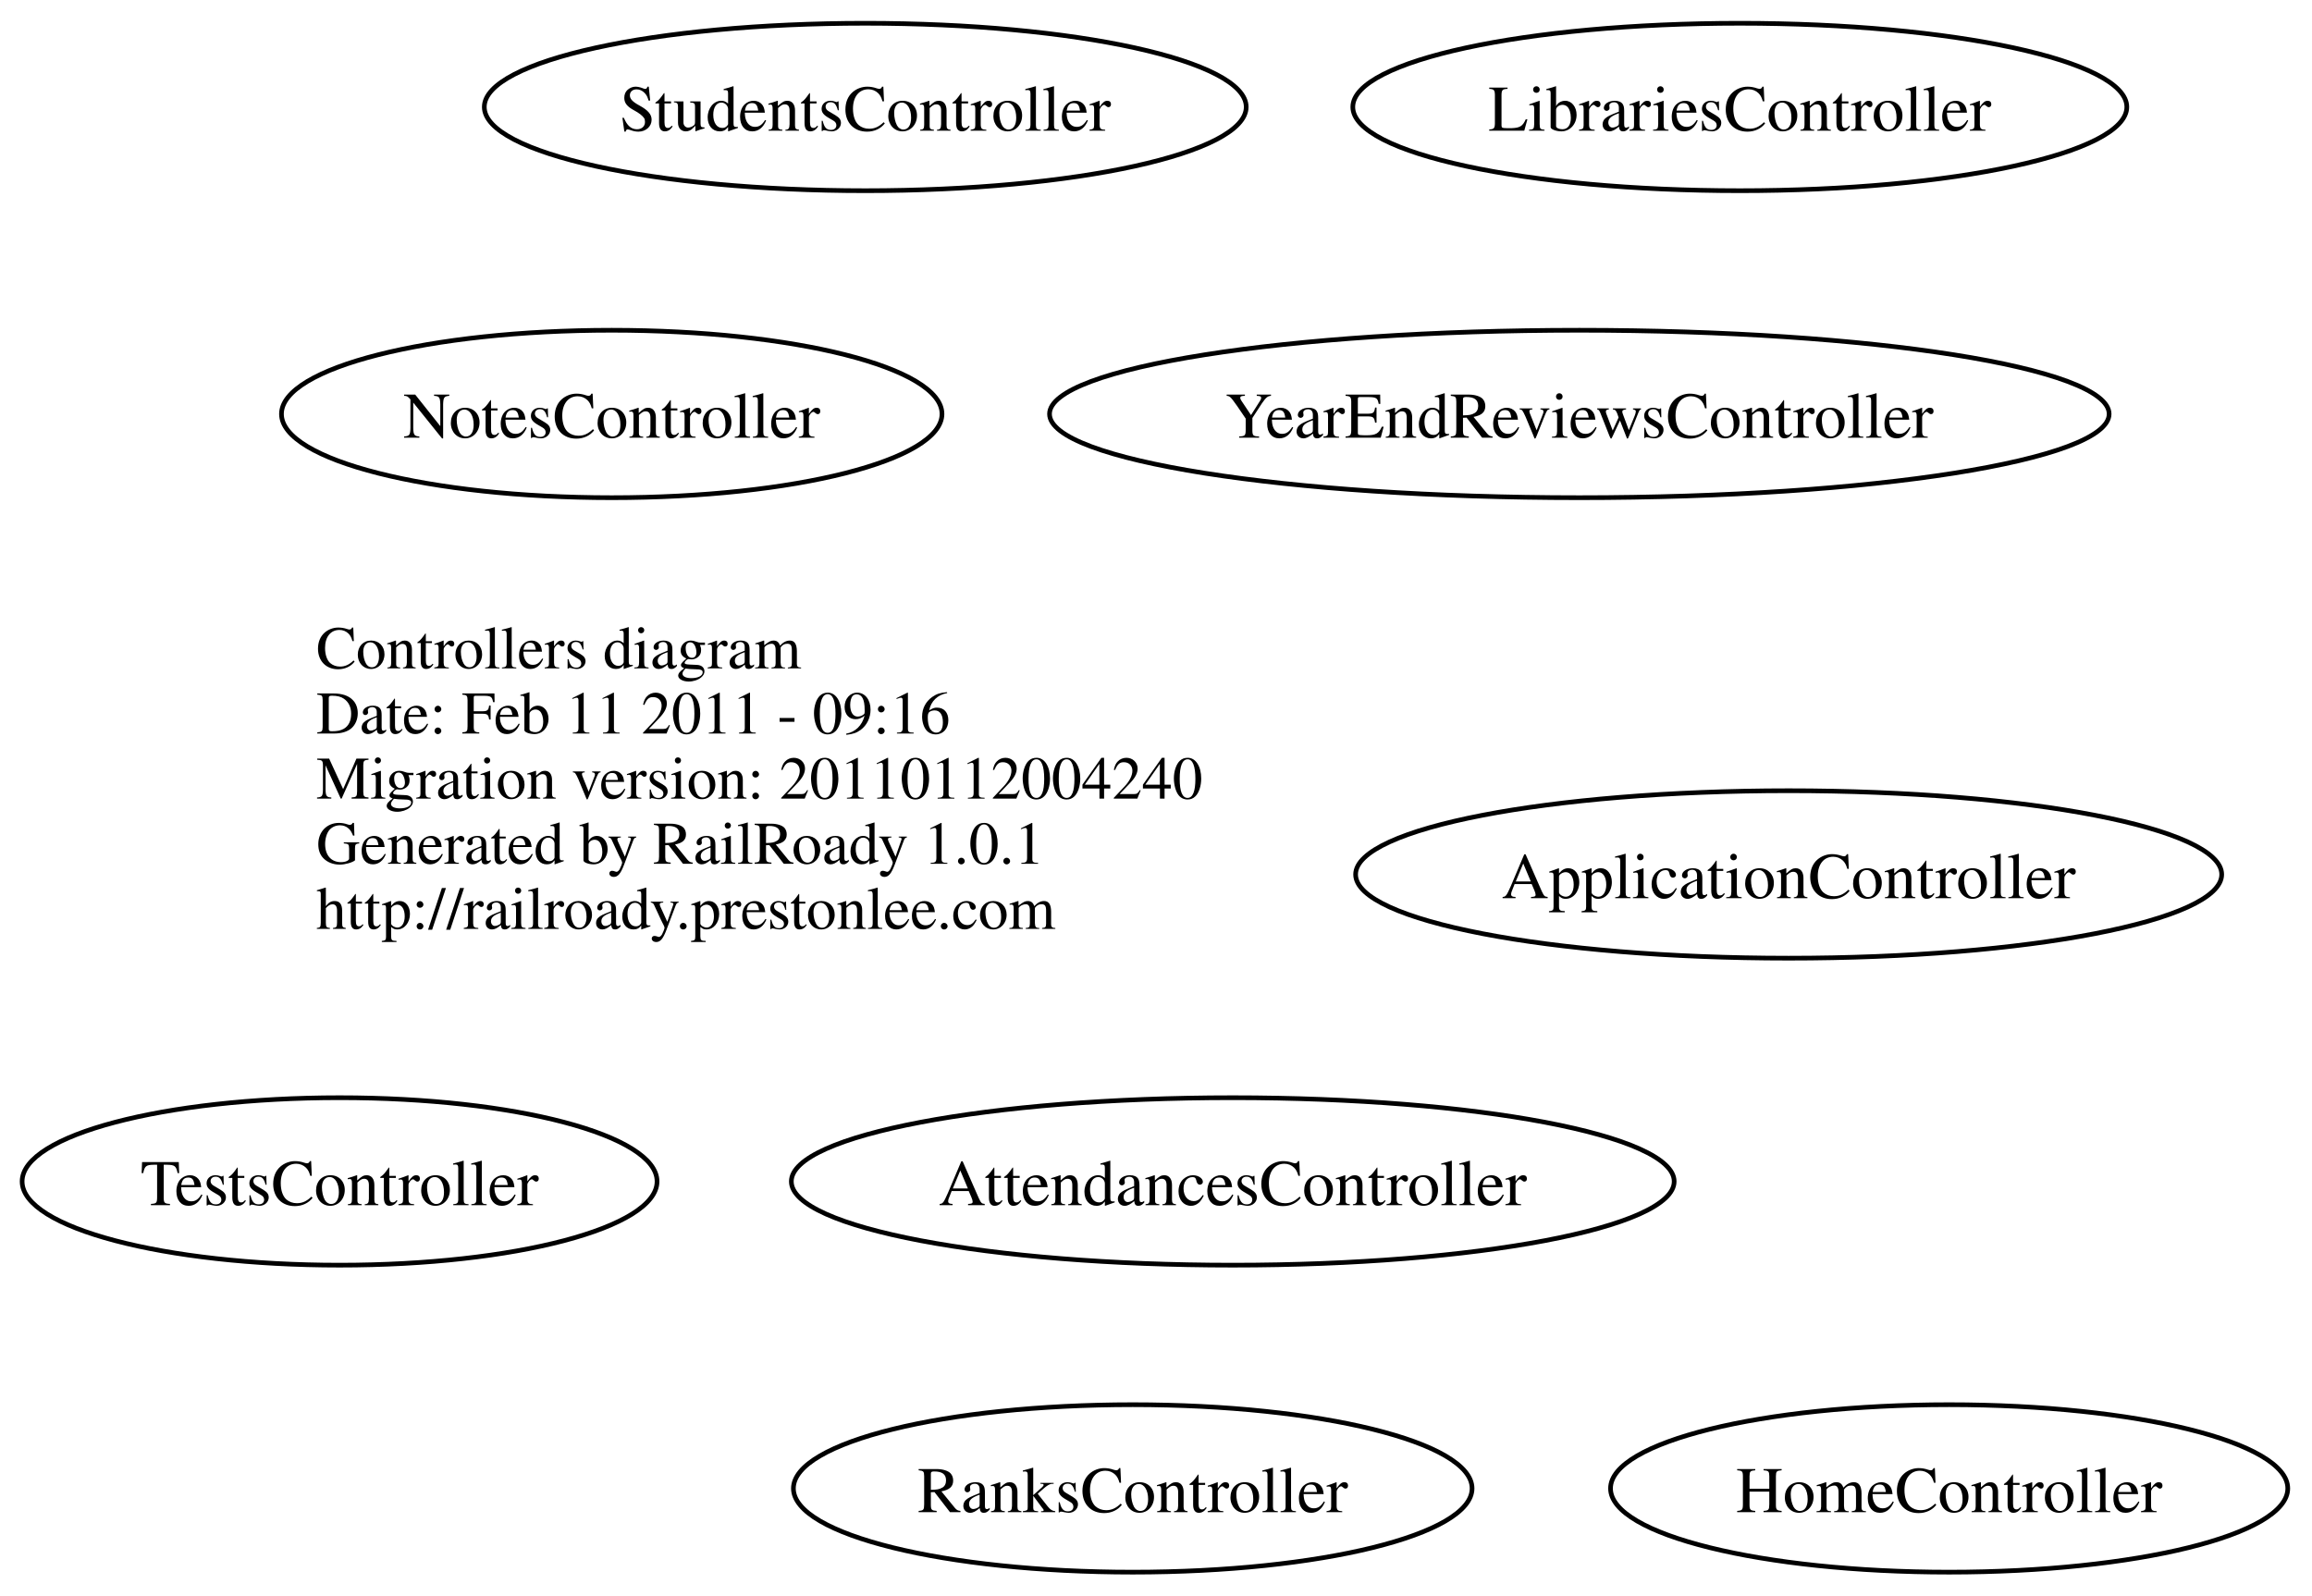
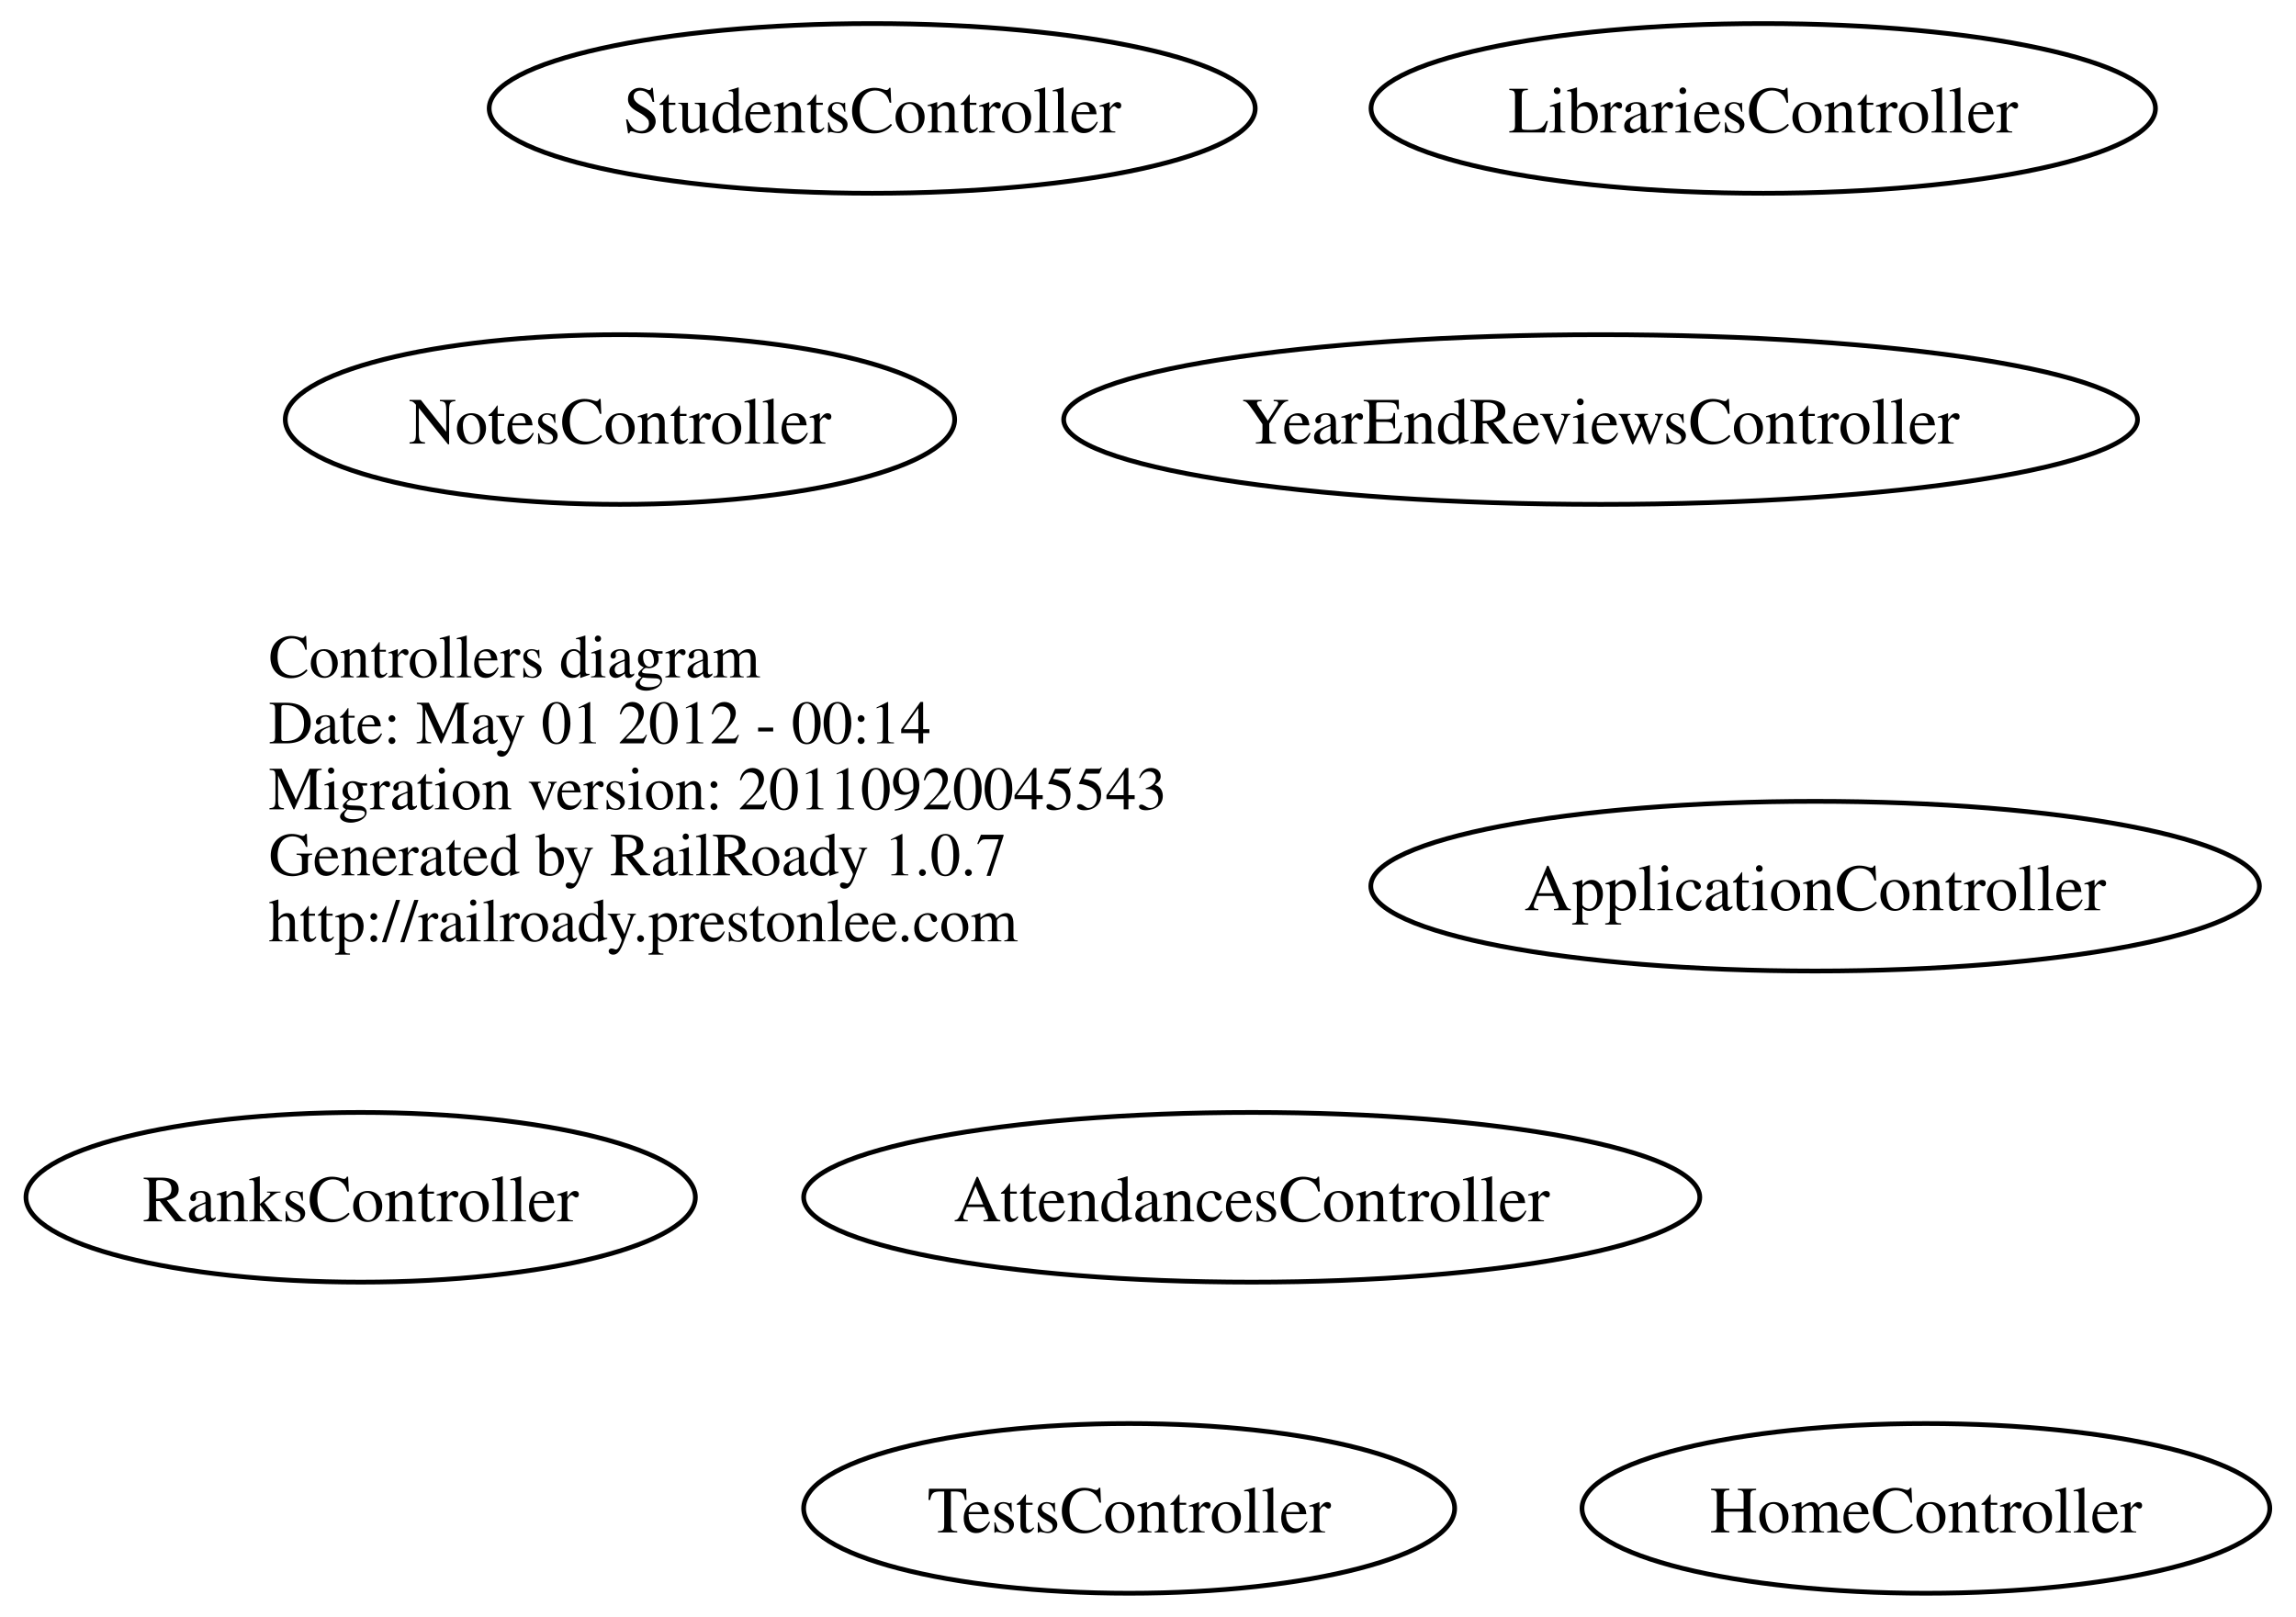
- <svg xmlns="http://www.w3.org/2000/svg" width="497pt" height="343pt" viewBox="0.00 0.00 497.00 343.00">
+ <svg xmlns="http://www.w3.org/2000/svg" width="487pt" height="343pt" viewBox="0.00 0.00 487.00 343.00">
  <g id="graph1" class="graph" transform="scale(1 1) rotate(0) translate(4 339)">
-     <polygon fill="white" stroke="white" points="-4,5 -4,-339 494,-339 494,5 -4,5" />
+     <polygon fill="white" stroke="white" points="-4,5 -4,-339 484,-339 484,5 -4,5" />
    <g id="node1" class="node">
-       <text text-anchor="start" x="64" y="-195.3" font-family="Times,serif" font-size="13.00">Controllers diagram</text>
-       <text text-anchor="start" x="64" y="-181.3" font-family="Times,serif" font-size="13.00">Date: Feb 11 2011 - 09:16</text>
-       <text text-anchor="start" x="64" y="-167.3" font-family="Times,serif" font-size="13.00">Migration version: 20110112004240</text>
-       <text text-anchor="start" x="64" y="-153.3" font-family="Times,serif" font-size="13.00">Generated by RailRoady 1.0.1</text>
-       <text text-anchor="start" x="64" y="-139.3" font-family="Times,serif" font-size="13.00">http://railroady.prestonlee.com</text>
+       <text text-anchor="start" x="53" y="-195.3" font-family="Times,serif" font-size="13.00">Controllers diagram</text>
+       <text text-anchor="start" x="53" y="-181.3" font-family="Times,serif" font-size="13.00">Date: May 01 2012 - 00:14</text>
+       <text text-anchor="start" x="53" y="-167.3" font-family="Times,serif" font-size="13.00">Migration version: 20110920045543</text>
+       <text text-anchor="start" x="53" y="-153.3" font-family="Times,serif" font-size="13.00">Generated by RailRoady 1.0.7</text>
+       <text text-anchor="start" x="53" y="-139.3" font-family="Times,serif" font-size="13.00">http://railroady.prestonlee.com</text>
    </g>
    <g id="node2" class="node">
-       <ellipse fill="none" stroke="black" cx="380.5" cy="-151" rx="93.091" ry="18" />
-       <text text-anchor="middle" x="380.5" y="-145.9" font-family="Times,serif" font-size="14.00">ApplicationController</text>
+       <ellipse fill="none" stroke="black" cx="381" cy="-151" rx="94.242" ry="18" />
+       <text text-anchor="middle" x="381" y="-145.9" font-family="Times,serif" font-size="14.00">ApplicationController</text>
    </g>
    <g id="node3" class="node">
-       <ellipse fill="none" stroke="black" cx="261" cy="-85" rx="94.892" ry="18" />
-       <text text-anchor="middle" x="261" y="-79.9" font-family="Times,serif" font-size="14.00">AttendancesController</text>
+       <ellipse fill="none" stroke="black" cx="261.5" cy="-85" rx="95.041" ry="18" />
+       <text text-anchor="middle" x="261.5" y="-79.9" font-family="Times,serif" font-size="14.00">AttendancesController</text>
    </g>
    <g id="node4" class="node">
-       <ellipse fill="none" stroke="black" cx="415" cy="-19" rx="72.793" ry="18" />
-       <text text-anchor="middle" x="415" y="-13.9" font-family="Times,serif" font-size="14.00">HomeController</text>
+       <ellipse fill="none" stroke="black" cx="404.5" cy="-19" rx="72.944" ry="18" />
+       <text text-anchor="middle" x="404.5" y="-13.9" font-family="Times,serif" font-size="14.00">HomeController</text>
    </g>
    <g id="node5" class="node">
      <ellipse fill="none" stroke="black" cx="370" cy="-316" rx="83.193" ry="18" />
      <text text-anchor="middle" x="370" y="-310.9" font-family="Times,serif" font-size="14.00">LibrariesController</text>
    </g>
    <g id="node6" class="node">
      <ellipse fill="none" stroke="black" cx="127.5" cy="-250" rx="70.994" ry="18" />
      <text text-anchor="middle" x="127.5" y="-244.9" font-family="Times,serif" font-size="14.00">NotesController</text>
    </g>
    <g id="node7" class="node">
-       <ellipse fill="none" stroke="black" cx="239.5" cy="-19" rx="72.944" ry="18" />
-       <text text-anchor="middle" x="239.5" y="-13.9" font-family="Times,serif" font-size="14.00">RanksController</text>
+       <ellipse fill="none" stroke="black" cx="72.5" cy="-85" rx="70.994" ry="18" />
+       <text text-anchor="middle" x="72.5" y="-79.9" font-family="Times,serif" font-size="14.00">RanksController</text>
    </g>
    <g id="node8" class="node">
-       <ellipse fill="none" stroke="black" cx="182" cy="-316" rx="81.893" ry="18" />
-       <text text-anchor="middle" x="182" y="-310.9" font-family="Times,serif" font-size="14.00">StudentsController</text>
+       <ellipse fill="none" stroke="black" cx="181" cy="-316" rx="81.243" ry="18" />
+       <text text-anchor="middle" x="181" y="-310.9" font-family="Times,serif" font-size="14.00">StudentsController</text>
    </g>
    <g id="node9" class="node">
-       <ellipse fill="none" stroke="black" cx="69" cy="-85" rx="68.244" ry="18" />
-       <text text-anchor="middle" x="69" y="-79.9" font-family="Times,serif" font-size="14.00">TestsController</text>
+       <ellipse fill="none" stroke="black" cx="235.5" cy="-19" rx="69.043" ry="18" />
+       <text text-anchor="middle" x="235.5" y="-13.9" font-family="Times,serif" font-size="14.00">TestsController</text>
    </g>
    <g id="node10" class="node">
      <ellipse fill="none" stroke="black" cx="335.5" cy="-250" rx="113.89" ry="18" />
      <text text-anchor="middle" x="335.5" y="-244.9" font-family="Times,serif" font-size="14.00">YearEndReviewsController</text>
    </g>
  </g>
</svg>
